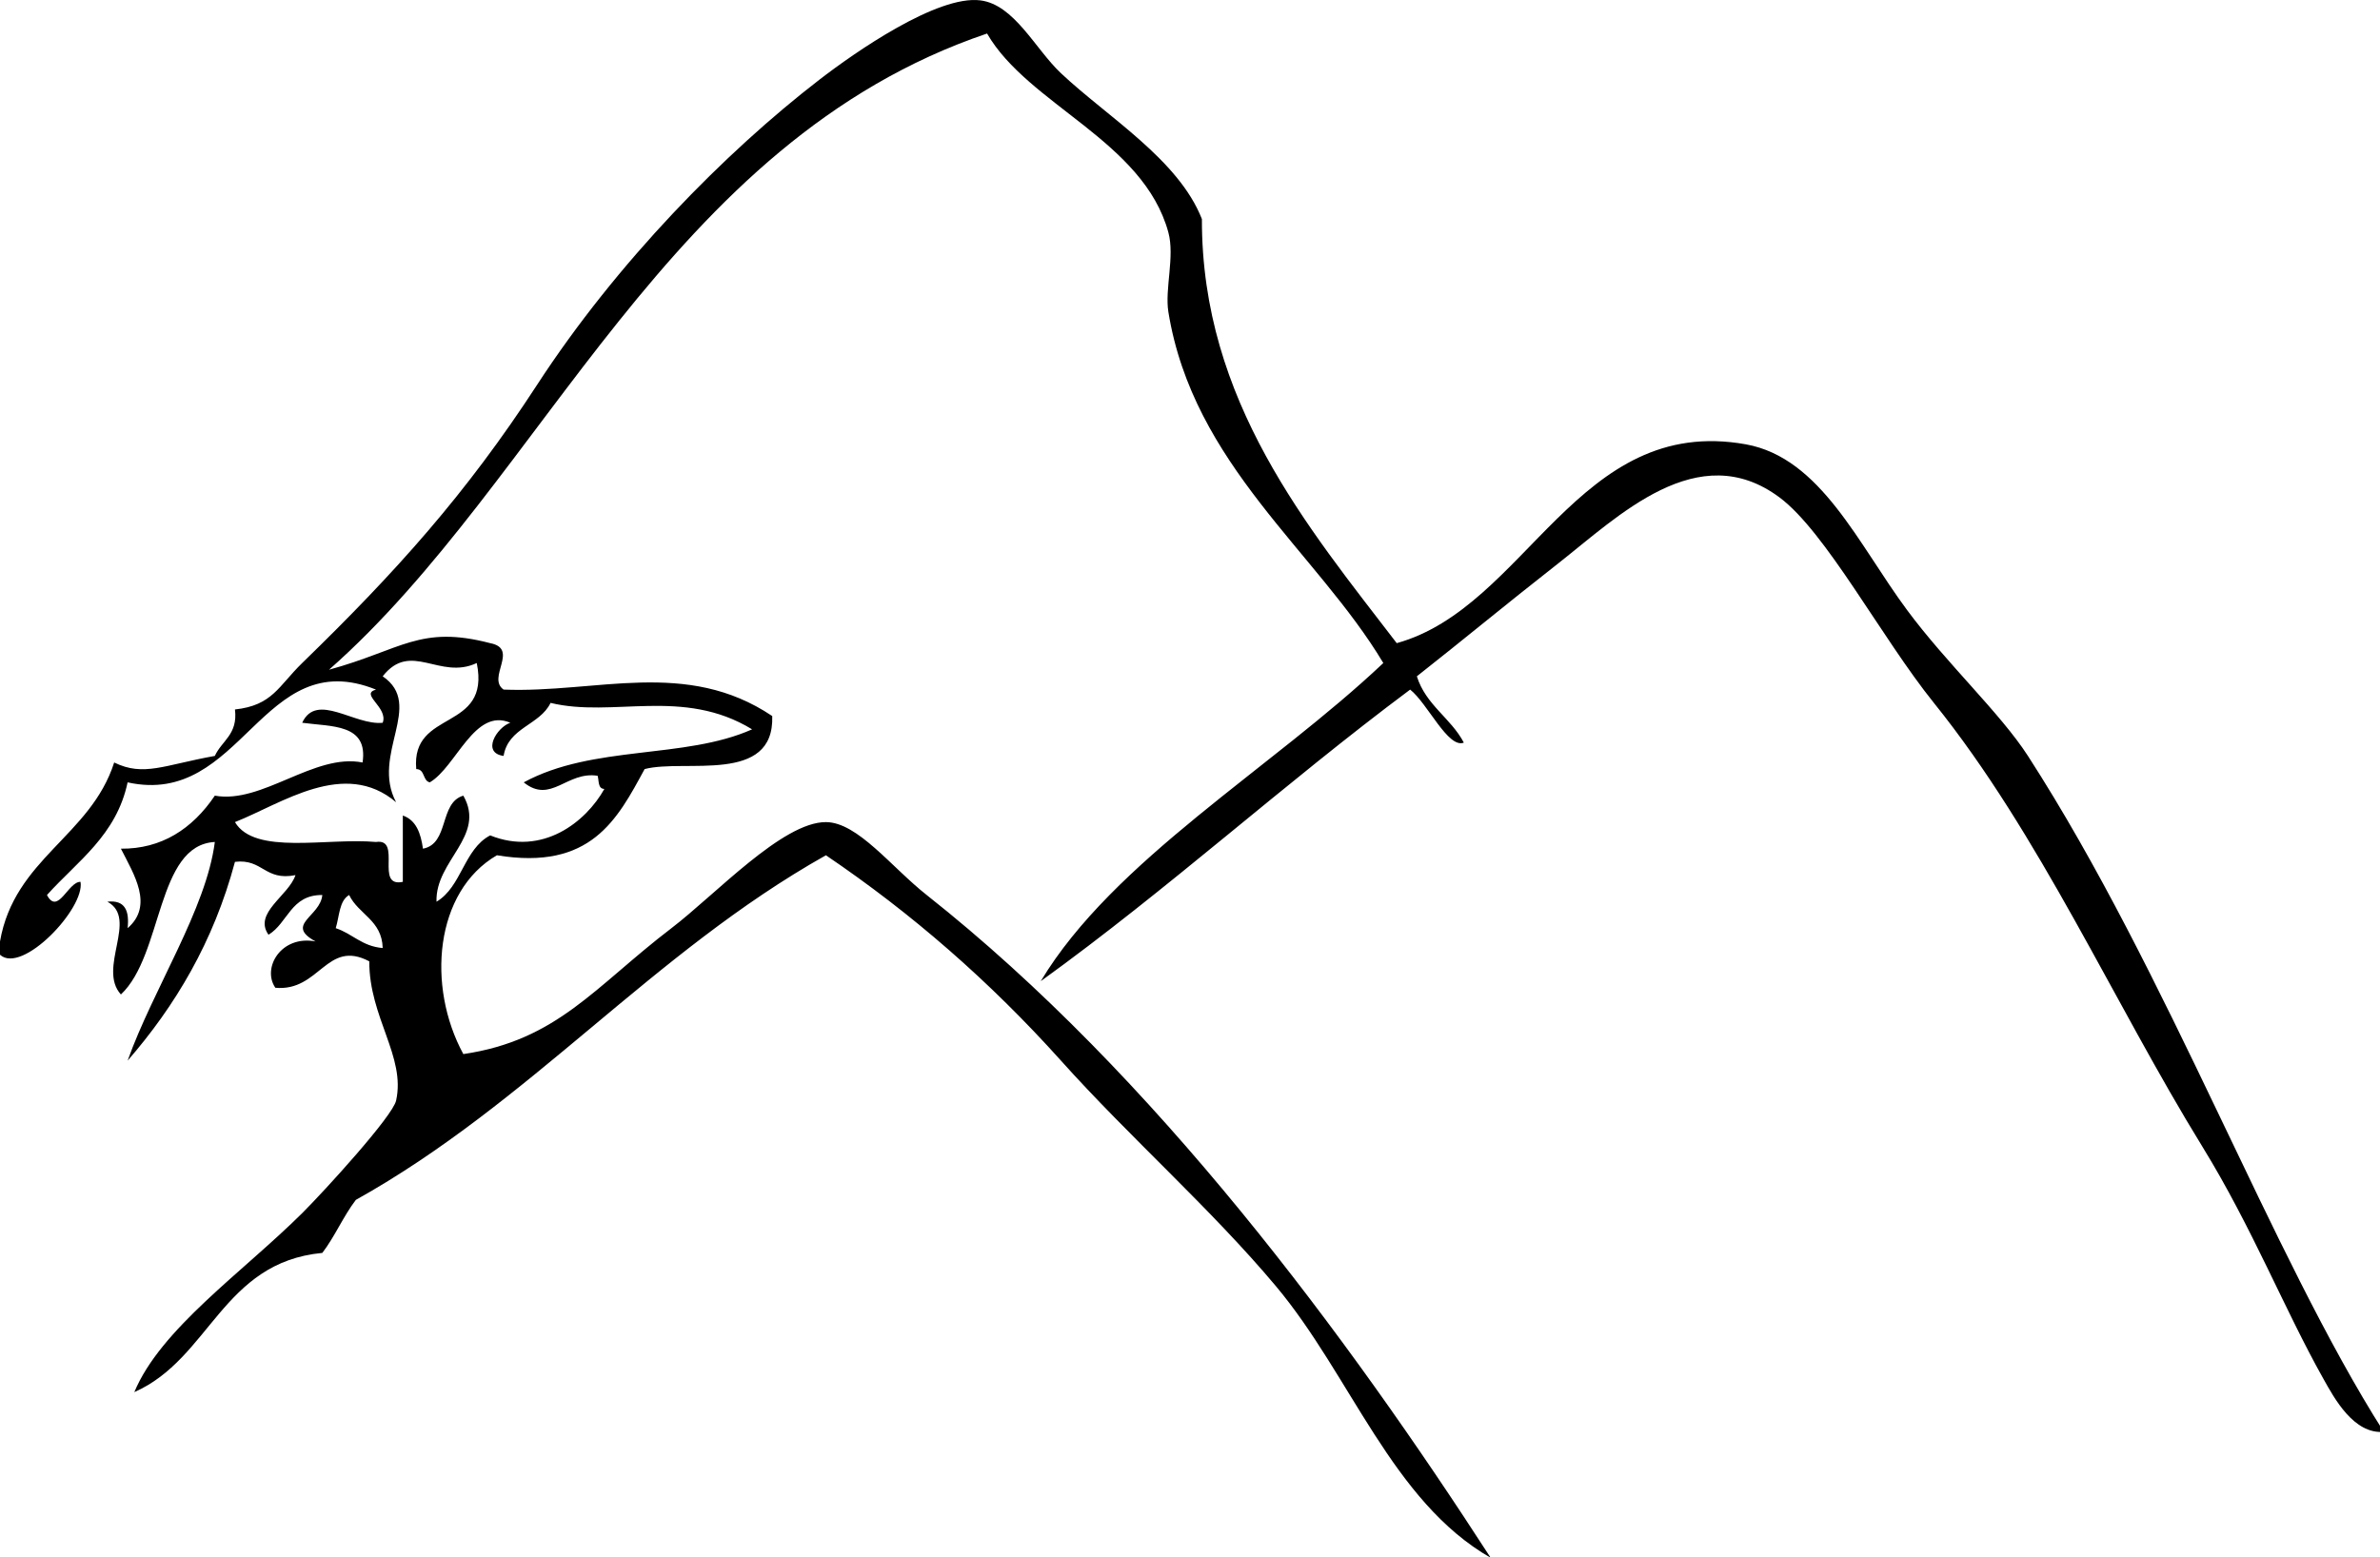
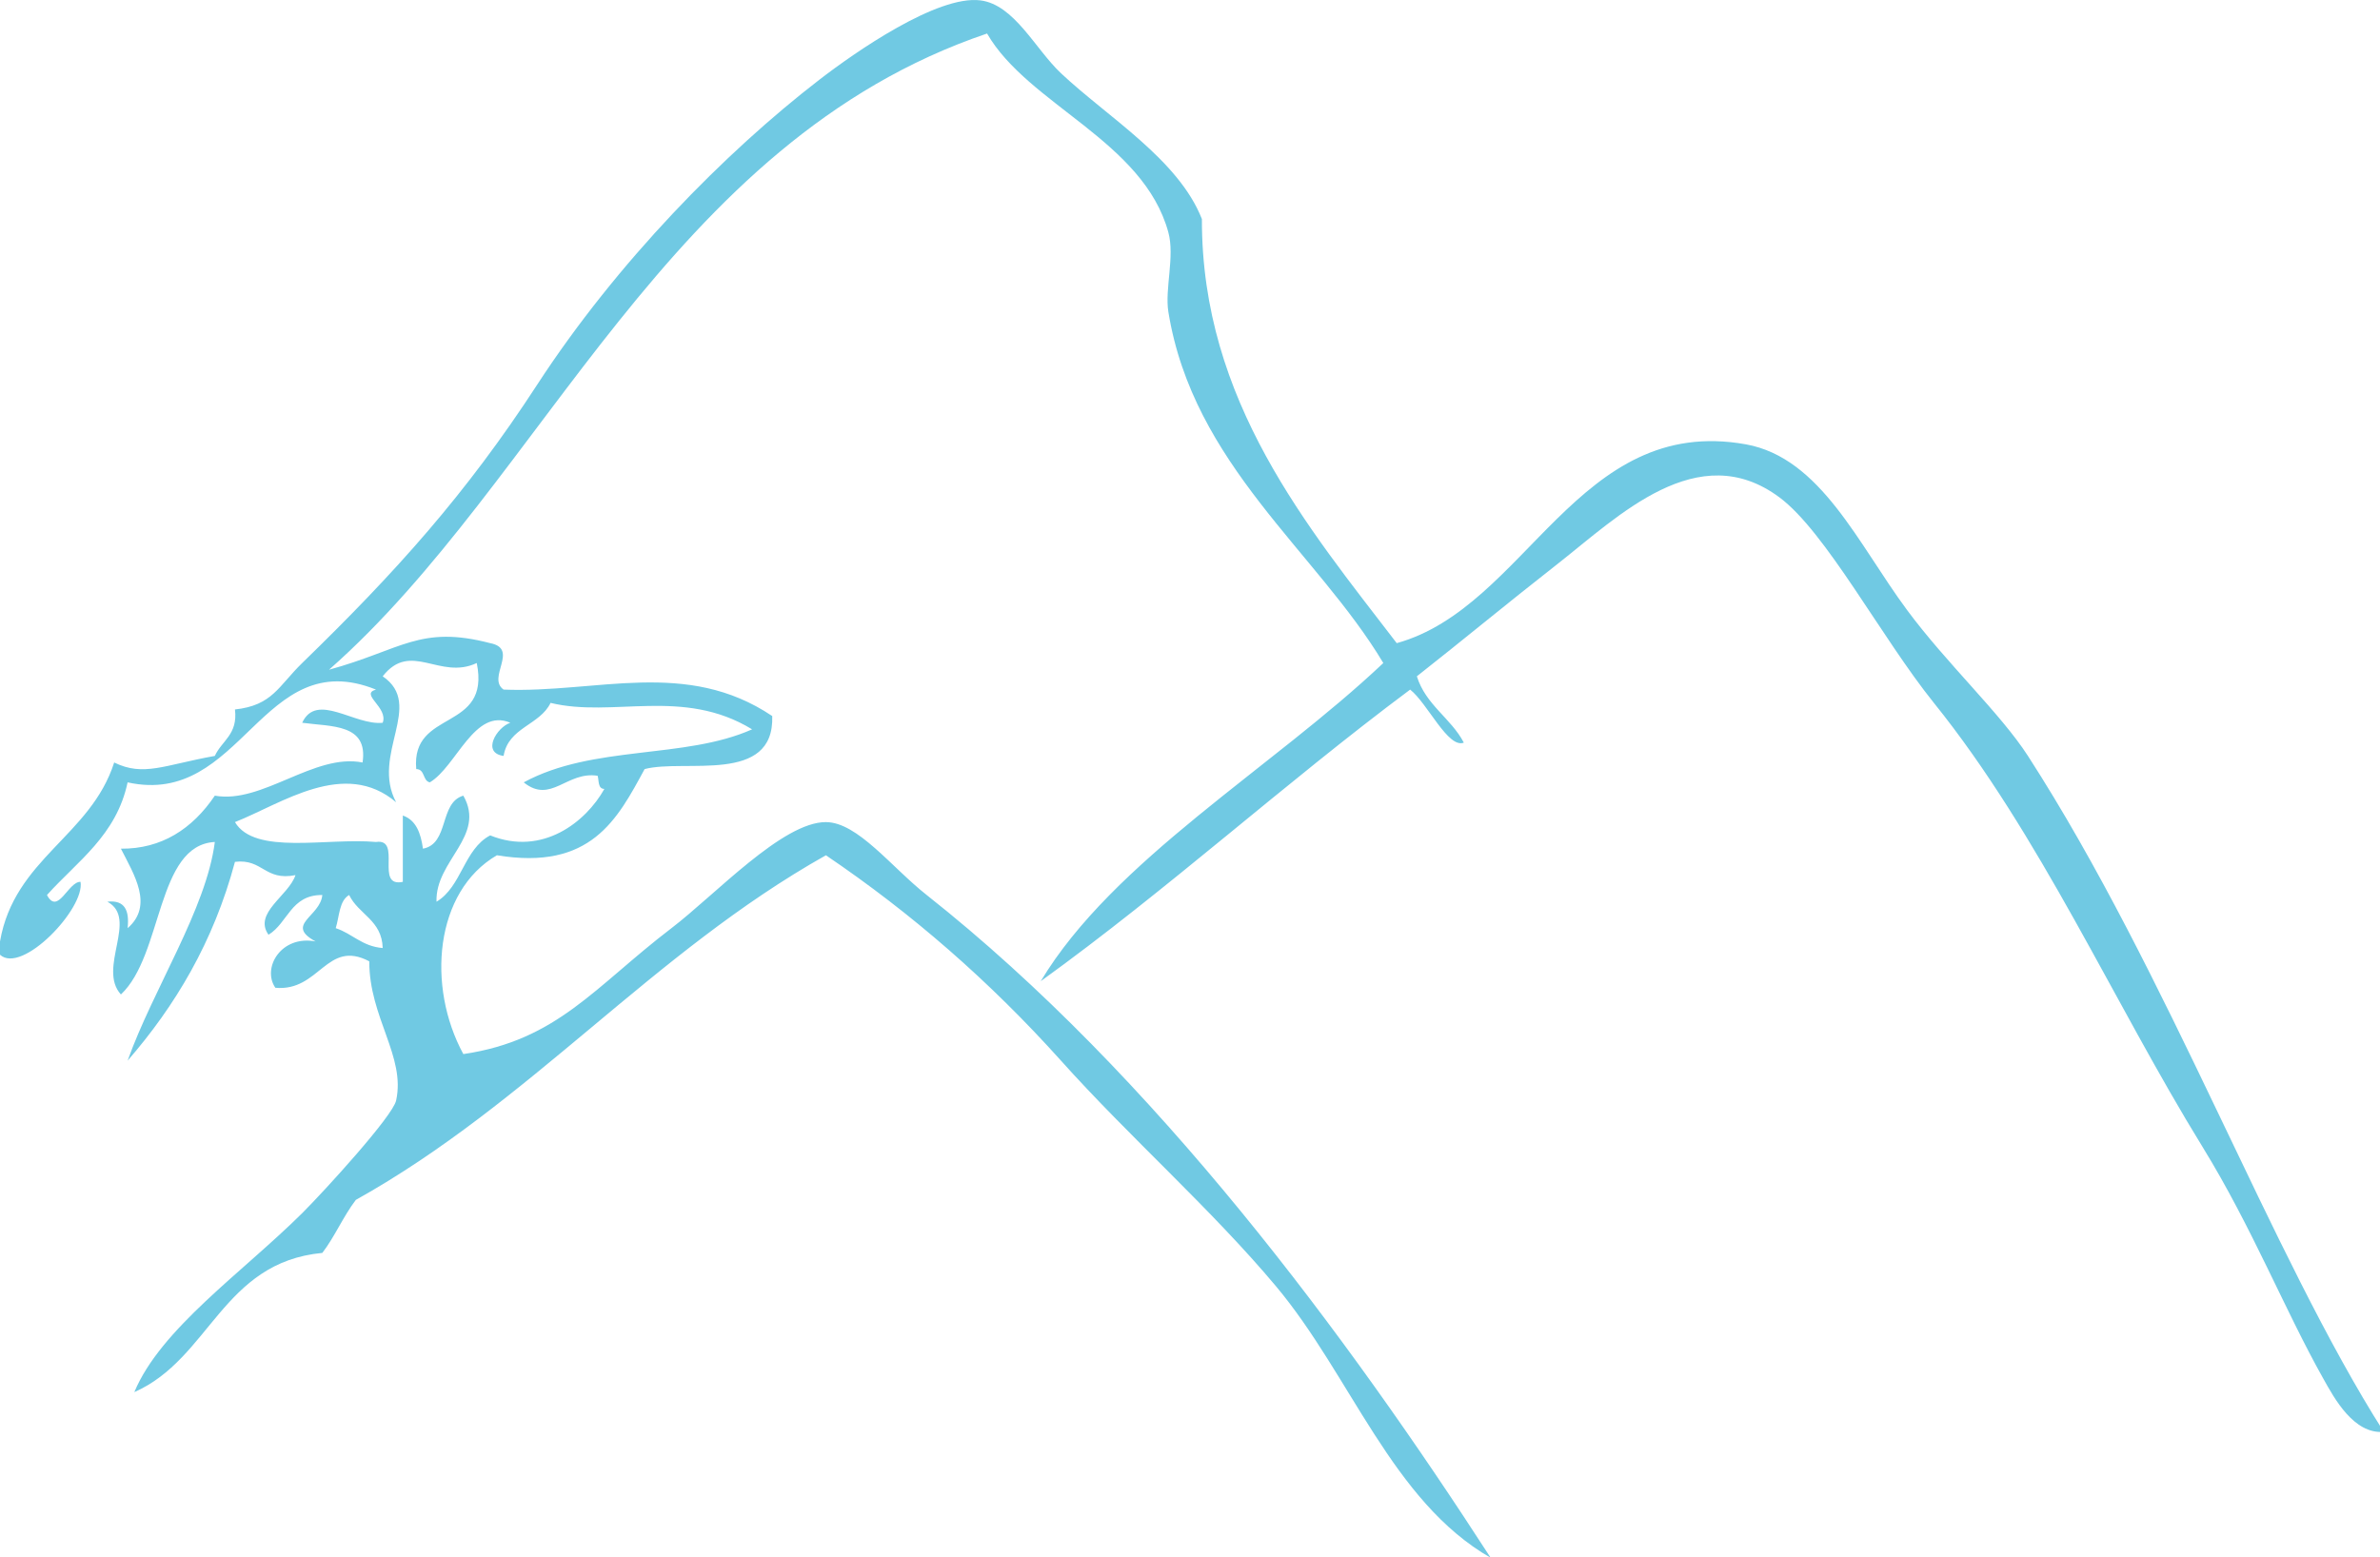
- <svg xmlns="http://www.w3.org/2000/svg" version="1.1" viewBox="0 0 188 123">
-   <path d="M188.3,113.139c-2.37,0.2-3.91-2.65-4.77-4.19c-3.07-5.46-5.62-11.94-9.55-18.33c-7.05-11.45-12.84-24.67-21.22-35.08  c-4.15-5.16-8.53-13.51-12.2-16.24c-6.44-4.79-12.73,1.5-17.5,5.24c-4.2,3.29-7.59,6.11-11.14,8.9c0.71,2.27,2.68,3.29,3.71,5.24  c-1.24,0.5-2.86-3.1-4.24-4.19c-9.97,7.44-19.07,15.74-29.18,23.04c5.73-9.54,18.3-16.85,27.06-25.14  c-5.27-8.81-15.02-15.66-16.98-27.75c-0.29-1.82,0.52-4.37,0-6.28c-1.97-7.23-11.06-10.07-14.32-15.71  c-25.27,8.56-34.98,35.29-51.98,50.27c5.73-1.57,7.18-3.55,12.73-2.1c2.32,0.45-0.29,2.73,1.06,3.67  c7.36,0.29,14.44-2.47,21.22,2.09c0.18,5.43-6.93,3.36-10.08,4.19c-2.16,3.98-4.24,8.04-11.67,6.81  c-4.92,2.87-5.56,10.36-2.65,15.71c7.43-1.09,10.39-5.33,16.44-9.95c3.47-2.65,8.77-8.39,12.2-8.38c2.51,0.01,5.18,3.57,7.96,5.76  c18.05,14.27,33.25,34.89,44.55,52.37c-7.79-4.46-11.05-14.41-16.97-21.47c-5.14-6.13-11.6-11.81-16.97-17.81  c-5.64-6.28-11.79-11.64-18.57-16.23c-13.74,7.73-23.35,19.54-37.13,27.23c-0.99,1.29-1.66,2.9-2.65,4.19  c-7.91,0.75-8.86,8.36-14.85,11c2.08-5,8.5-9.42,13.26-14.14c1.8-1.8,7.15-7.66,7.42-8.9c0.77-3.48-2.13-6.56-2.12-11  c-3.38-1.78-3.91,2.41-7.42,2.09c-1.08-1.57,0.46-4.18,3.18-3.66c-2.47-1.34,0.38-1.96,0.53-3.67c-2.5-0.02-2.71,2.21-4.25,3.14  c-1.22-1.72,1.59-3.08,2.13-4.71c-2.44,0.48-2.57-1.31-4.78-1.05c-1.7,6.35-4.73,11.39-8.48,15.71c2.03-5.69,6.21-11.97,6.89-17.28  c-4.63,0.24-4.08,8.92-7.42,12.05c-1.88-2.08,1.41-6-1.07-7.33c1.4-0.16,1.75,0.72,1.6,2.09c2.08-1.79,0.5-4.25-0.53-6.28  c3.19,0.03,5.64-1.55,7.42-4.19c3.74,0.68,7.86-3.38,11.67-2.62c0.46-3.07-2.45-2.82-4.77-3.14c1.14-2.45,4.15,0.24,6.36,0  c0.46-1.22-1.85-2.26-0.53-2.62c-9.04-3.65-10.56,9.33-19.62,7.33c-0.89,4.19-3.96,6.22-6.37,8.9c0.86,1.64,1.68-1.07,2.65-1.04  c0.37,2.09-4.62,7.35-6.36,5.76c0-0.35,0-0.7,0-1.05c1.14-6.56,7.15-8.31,9.02-14.14c2.33,1.14,3.94,0.2,7.95-0.52  c0.55-1.21,1.83-1.69,1.59-3.67c2.96-0.32,3.43-1.84,5.31-3.67c7.36-7.15,12.93-13.33,18.56-21.99c6.3-9.68,14.85-18.36,22.28-24.09  c2.86-2.21,9.34-6.71,12.73-6.28c2.69,0.34,4.33,3.84,6.37,5.76c3.69,3.47,9.29,6.82,11.13,11.52c-0.03,14.4,8.39,24.37,15.39,33.51  c10.28-2.85,14.27-18.1,27.58-15.71c5.92,1.07,8.89,7.92,12.73,13.09c3.12,4.22,7.36,8.14,9.55,11.53  C171.29,76.938,179.35,99.069,188.3,113.139z M59.41,57.629c-5.47-3.34-10.99-0.89-15.92-2.09c-0.85,1.77-3.34,1.93-3.71,4.19  c-1.77-0.24-0.54-2.26,0.53-2.62c-2.83-1.22-4.26,3.47-6.36,4.71c-0.58-0.13-0.36-1.04-1.07-1.05c-0.43-4.79,5.9-2.9,4.78-8.38  c-2.93,1.38-5.21-1.79-7.43,1.05c3.33,2.27-0.96,6.18,1.06,9.95c-4.08-3.46-9.02,0.1-12.73,1.57c1.57,2.64,7.26,1.22,11.14,1.57  c2.09-0.31-0.13,3.63,2.12,3.15c0-1.75,0-3.5,0-5.24c1.05,0.36,1.42,1.4,1.59,2.62c2.09-0.39,1.27-3.64,3.19-4.19  c1.82,3.21-2.23,5.12-2.12,8.38c1.99-1.18,2.16-4.15,4.24-5.24c4.13,1.66,7.55-1.05,9.02-3.67c-0.52-0.01-0.42-0.64-0.53-1.04  c-2.44-0.39-3.69,2.26-5.84,0.52C46.85,58.839,54.07,60.009,59.41,57.629z M30.23,74.909c-0.06-2.21-1.91-2.65-2.65-4.19  c-0.79,0.45-0.77,1.69-1.06,2.62C27.85,73.779,28.6,74.779,30.23,74.909z" />
+ <svg xmlns="http://www.w3.org/2000/svg" version="1.1" viewBox="0 0 188 123" id="svg2">
+   <defs id="defs8" />
+   <path d="M188.3,113.139c-2.37,0.2-3.91-2.65-4.77-4.19c-3.07-5.46-5.62-11.94-9.55-18.33c-7.05-11.45-12.84-24.67-21.22-35.08  c-4.15-5.16-8.53-13.51-12.2-16.24c-6.44-4.79-12.73,1.5-17.5,5.24c-4.2,3.29-7.59,6.11-11.14,8.9c0.71,2.27,2.68,3.29,3.71,5.24  c-1.24,0.5-2.86-3.1-4.24-4.19c-9.97,7.44-19.07,15.74-29.18,23.04c5.73-9.54,18.3-16.85,27.06-25.14  c-5.27-8.81-15.02-15.66-16.98-27.75c-0.29-1.82,0.52-4.37,0-6.28c-1.97-7.23-11.06-10.07-14.32-15.71  c-25.27,8.56-34.98,35.29-51.98,50.27c5.73-1.57,7.18-3.55,12.73-2.1c2.32,0.45-0.29,2.73,1.06,3.67  c7.36,0.29,14.44-2.47,21.22,2.09c0.18,5.43-6.93,3.36-10.08,4.19c-2.16,3.98-4.24,8.04-11.67,6.81  c-4.92,2.87-5.56,10.36-2.65,15.71c7.43-1.09,10.39-5.33,16.44-9.95c3.47-2.65,8.77-8.39,12.2-8.38c2.51,0.01,5.18,3.57,7.96,5.76  c18.05,14.27,33.25,34.89,44.55,52.37c-7.79-4.46-11.05-14.41-16.97-21.47c-5.14-6.13-11.6-11.81-16.97-17.81  c-5.64-6.28-11.79-11.64-18.57-16.23c-13.74,7.73-23.35,19.54-37.13,27.23c-0.99,1.29-1.66,2.9-2.65,4.19  c-7.91,0.75-8.86,8.36-14.85,11c2.08-5,8.5-9.42,13.26-14.14c1.8-1.8,7.15-7.66,7.42-8.9c0.77-3.48-2.13-6.56-2.12-11  c-3.38-1.78-3.91,2.41-7.42,2.09c-1.08-1.57,0.46-4.18,3.18-3.66c-2.47-1.34,0.38-1.96,0.53-3.67c-2.5-0.02-2.71,2.21-4.25,3.14  c-1.22-1.72,1.59-3.08,2.13-4.71c-2.44,0.48-2.57-1.31-4.78-1.05c-1.7,6.35-4.73,11.39-8.48,15.71c2.03-5.69,6.21-11.97,6.89-17.28  c-4.63,0.24-4.08,8.92-7.42,12.05c-1.88-2.08,1.41-6-1.07-7.33c1.4-0.16,1.75,0.72,1.6,2.09c2.08-1.79,0.5-4.25-0.53-6.28  c3.19,0.03,5.64-1.55,7.42-4.19c3.74,0.68,7.86-3.38,11.67-2.62c0.46-3.07-2.45-2.82-4.77-3.14c1.14-2.45,4.15,0.24,6.36,0  c0.46-1.22-1.85-2.26-0.53-2.62c-9.04-3.65-10.56,9.33-19.62,7.33c-0.89,4.19-3.96,6.22-6.37,8.9c0.86,1.64,1.68-1.07,2.65-1.04  c0.37,2.09-4.62,7.35-6.36,5.76c0-0.35,0-0.7,0-1.05c1.14-6.56,7.15-8.31,9.02-14.14c2.33,1.14,3.94,0.2,7.95-0.52  c0.55-1.21,1.83-1.69,1.59-3.67c2.96-0.32,3.43-1.84,5.31-3.67c7.36-7.15,12.93-13.33,18.56-21.99c6.3-9.68,14.85-18.36,22.28-24.09  c2.86-2.21,9.34-6.71,12.73-6.28c2.69,0.34,4.33,3.84,6.37,5.76c3.69,3.47,9.29,6.82,11.13,11.52c-0.03,14.4,8.39,24.37,15.39,33.51  c10.28-2.85,14.27-18.1,27.58-15.71c5.92,1.07,8.89,7.92,12.73,13.09c3.12,4.22,7.36,8.14,9.55,11.53  C171.29,76.938,179.35,99.069,188.3,113.139z M59.41,57.629c-5.47-3.34-10.99-0.89-15.92-2.09c-0.85,1.77-3.34,1.93-3.71,4.19  c-1.77-0.24-0.54-2.26,0.53-2.62c-2.83-1.22-4.26,3.47-6.36,4.71c-0.58-0.13-0.36-1.04-1.07-1.05c-0.43-4.79,5.9-2.9,4.78-8.38  c-2.93,1.38-5.21-1.79-7.43,1.05c3.33,2.27-0.96,6.18,1.06,9.95c-4.08-3.46-9.02,0.1-12.73,1.57c1.57,2.64,7.26,1.22,11.14,1.57  c2.09-0.31-0.13,3.63,2.12,3.15c0-1.75,0-3.5,0-5.24c1.05,0.36,1.42,1.4,1.59,2.62c2.09-0.39,1.27-3.64,3.19-4.19  c1.82,3.21-2.23,5.12-2.12,8.38c1.99-1.18,2.16-4.15,4.24-5.24c4.13,1.66,7.55-1.05,9.02-3.67c-0.52-0.01-0.42-0.64-0.53-1.04  c-2.44-0.39-3.69,2.26-5.84,0.52C46.85,58.839,54.07,60.009,59.41,57.629z M30.23,74.909c-0.06-2.21-1.91-2.65-2.65-4.19  c-0.79,0.45-0.77,1.69-1.06,2.62C27.85,73.779,28.6,74.779,30.23,74.909z" id="path4" style="fill:#70c9e3;fill-opacity:1" />
</svg>
